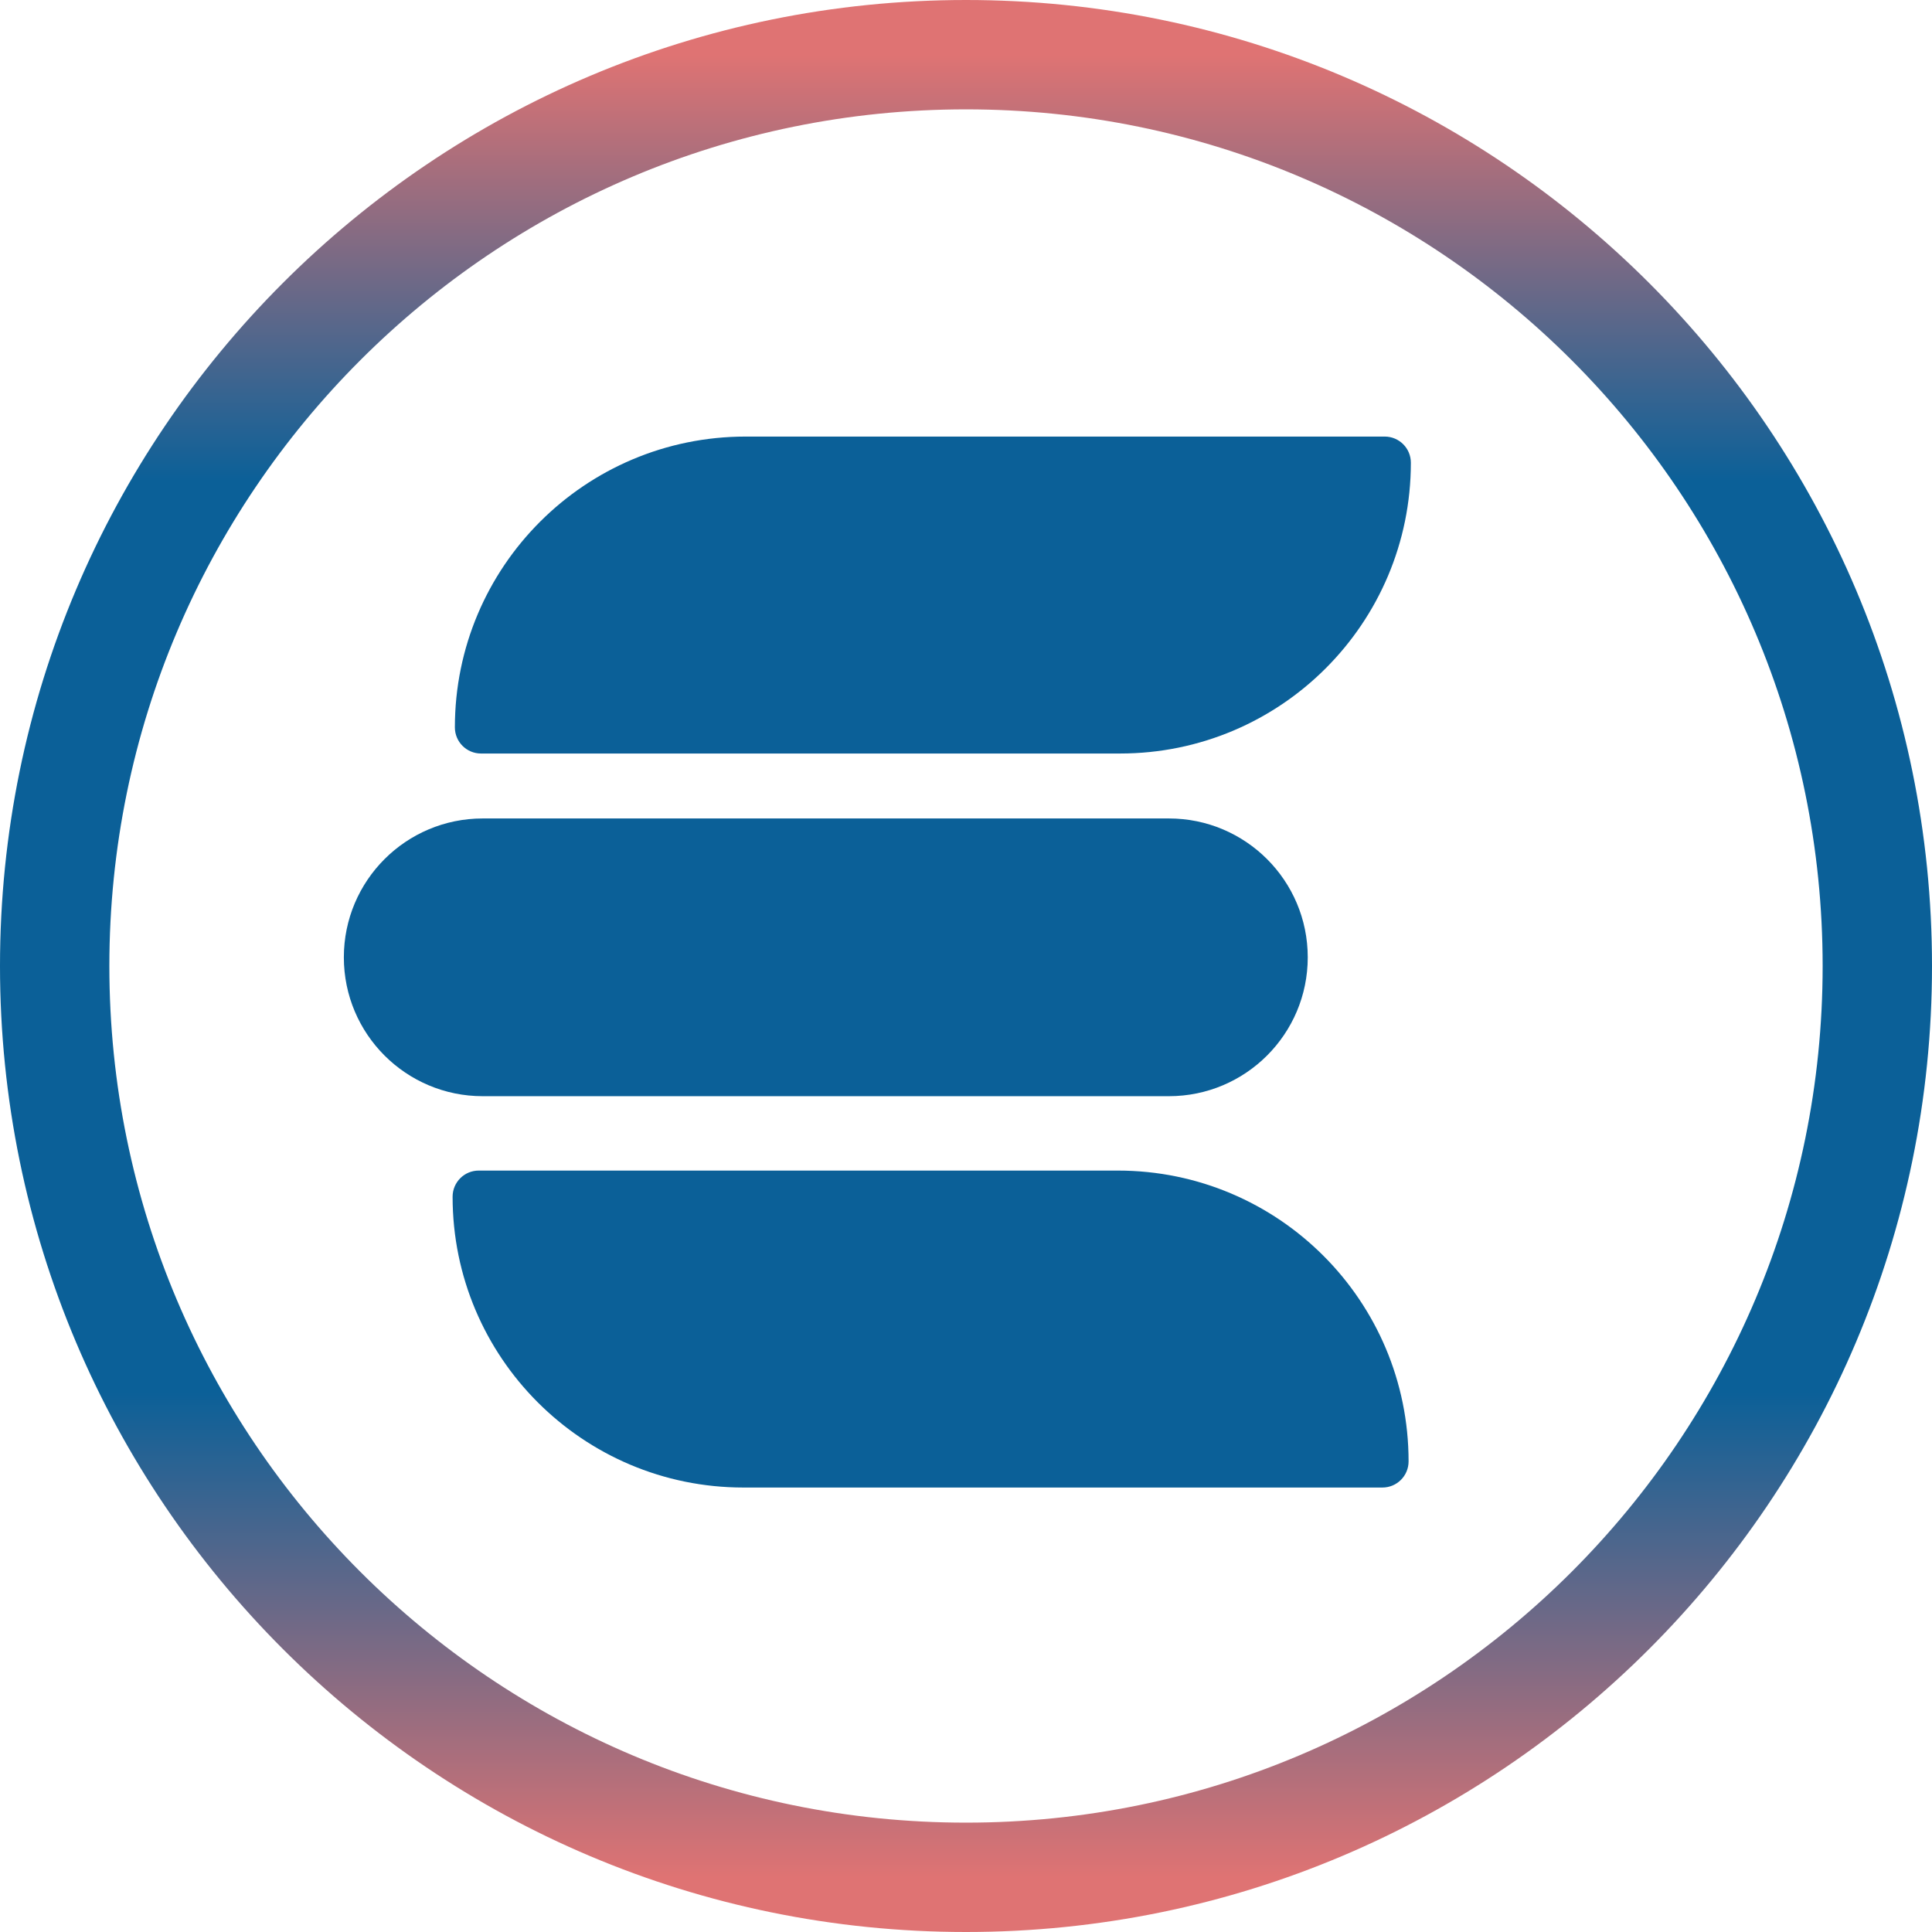
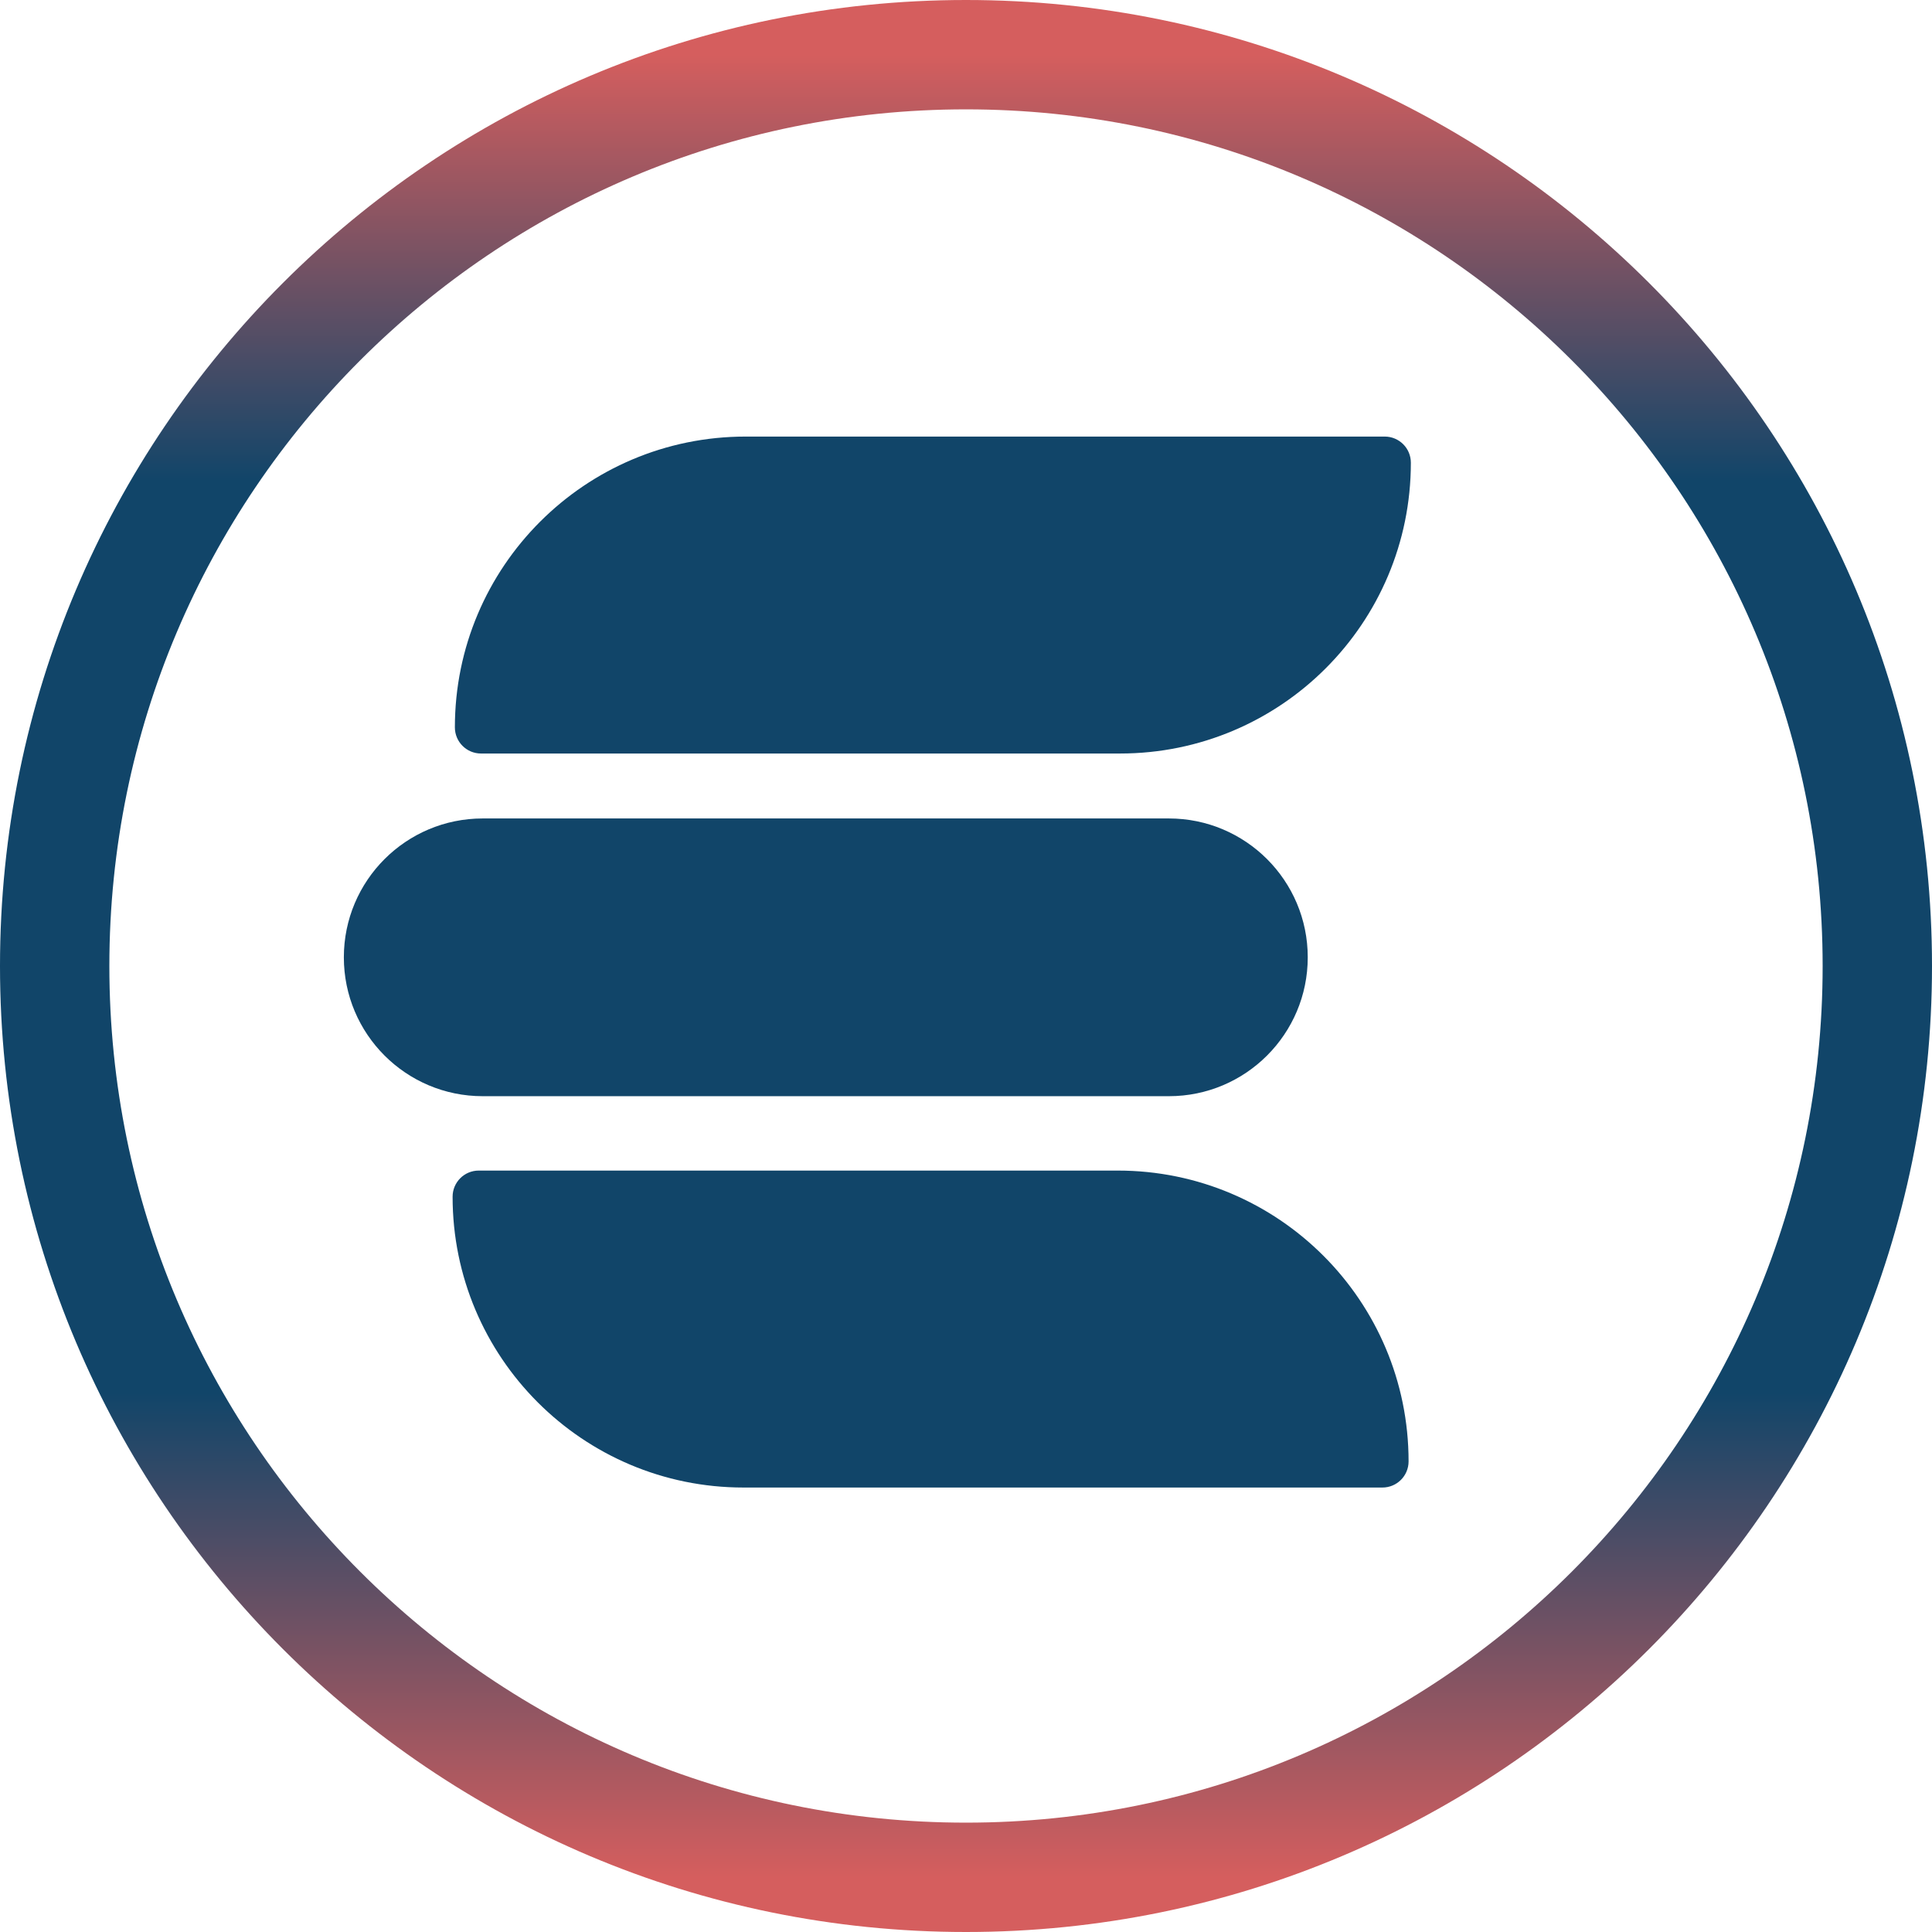
<svg xmlns="http://www.w3.org/2000/svg" viewBox="0 0 212 212" fill="none">
  <circle cx="106" cy="106" r="100" stroke="url(#paint0_linear_654_33)" stroke-width="12" stroke-miterlimit="3.999" />
-   <path d="M49.914 79.816C49.914 62.192 64.201 47.905 81.825 47.905H151.947C153.531 47.905 154.815 49.189 154.815 50.773V50.773C154.815 68.397 140.528 82.684 122.904 82.684H52.782C51.198 82.684 49.914 81.4 49.914 79.816V79.816Z" fill="#0B6098" />
-   <path d="M49.664 131.317C49.664 129.733 50.948 128.448 52.532 128.448H122.654C140.278 128.448 154.565 142.736 154.565 160.36V160.36C154.565 161.944 153.281 163.228 151.697 163.228H81.575C63.951 163.228 49.664 148.941 49.664 131.317V131.317Z" fill="#0B6098" />
-   <rect x="37.731" y="89.81" width="105.769" height="30.476" rx="15.238" fill="#0B6098" />
+   <path d="M49.914 79.816C49.914 62.192 64.201 47.905 81.825 47.905H151.947C153.531 47.905 154.815 49.189 154.815 50.773V50.773C154.815 68.397 140.528 82.684 122.904 82.684H52.782C51.198 82.684 49.914 81.4 49.914 79.816V79.816Z" fill="#114569" />
+   <path d="M49.664 131.317C49.664 129.733 50.948 128.448 52.532 128.448H122.654C140.278 128.448 154.565 142.736 154.565 160.36V160.36C154.565 161.944 153.281 163.228 151.697 163.228H81.575C63.951 163.228 49.664 148.941 49.664 131.317V131.317Z" fill="#114569" />
+   <rect x="37.731" y="89.81" width="105.769" height="30.476" rx="15.238" fill="#114569" />
  <defs>
    <linearGradient id="paint0_linear_654_33" x1="106" y1="6" x2="106" y2="206" gradientUnits="userSpaceOnUse">
-       <stop stop-color="#DF7373" />
-       <stop offset="0.234" stop-color="#0B6098" />
-       <stop offset="0.734" stop-color="#0B6098" />
-       <stop offset="1" stop-color="#DF7373" />
+       <stop stop-color="#D55E5E" />
+       <stop offset="0.234" stop-color="#114569" />
+       <stop offset="0.734" stop-color="#114569" />
+       <stop offset="1" stop-color="#D55E5E" />
    </linearGradient>
  </defs>
</svg>
